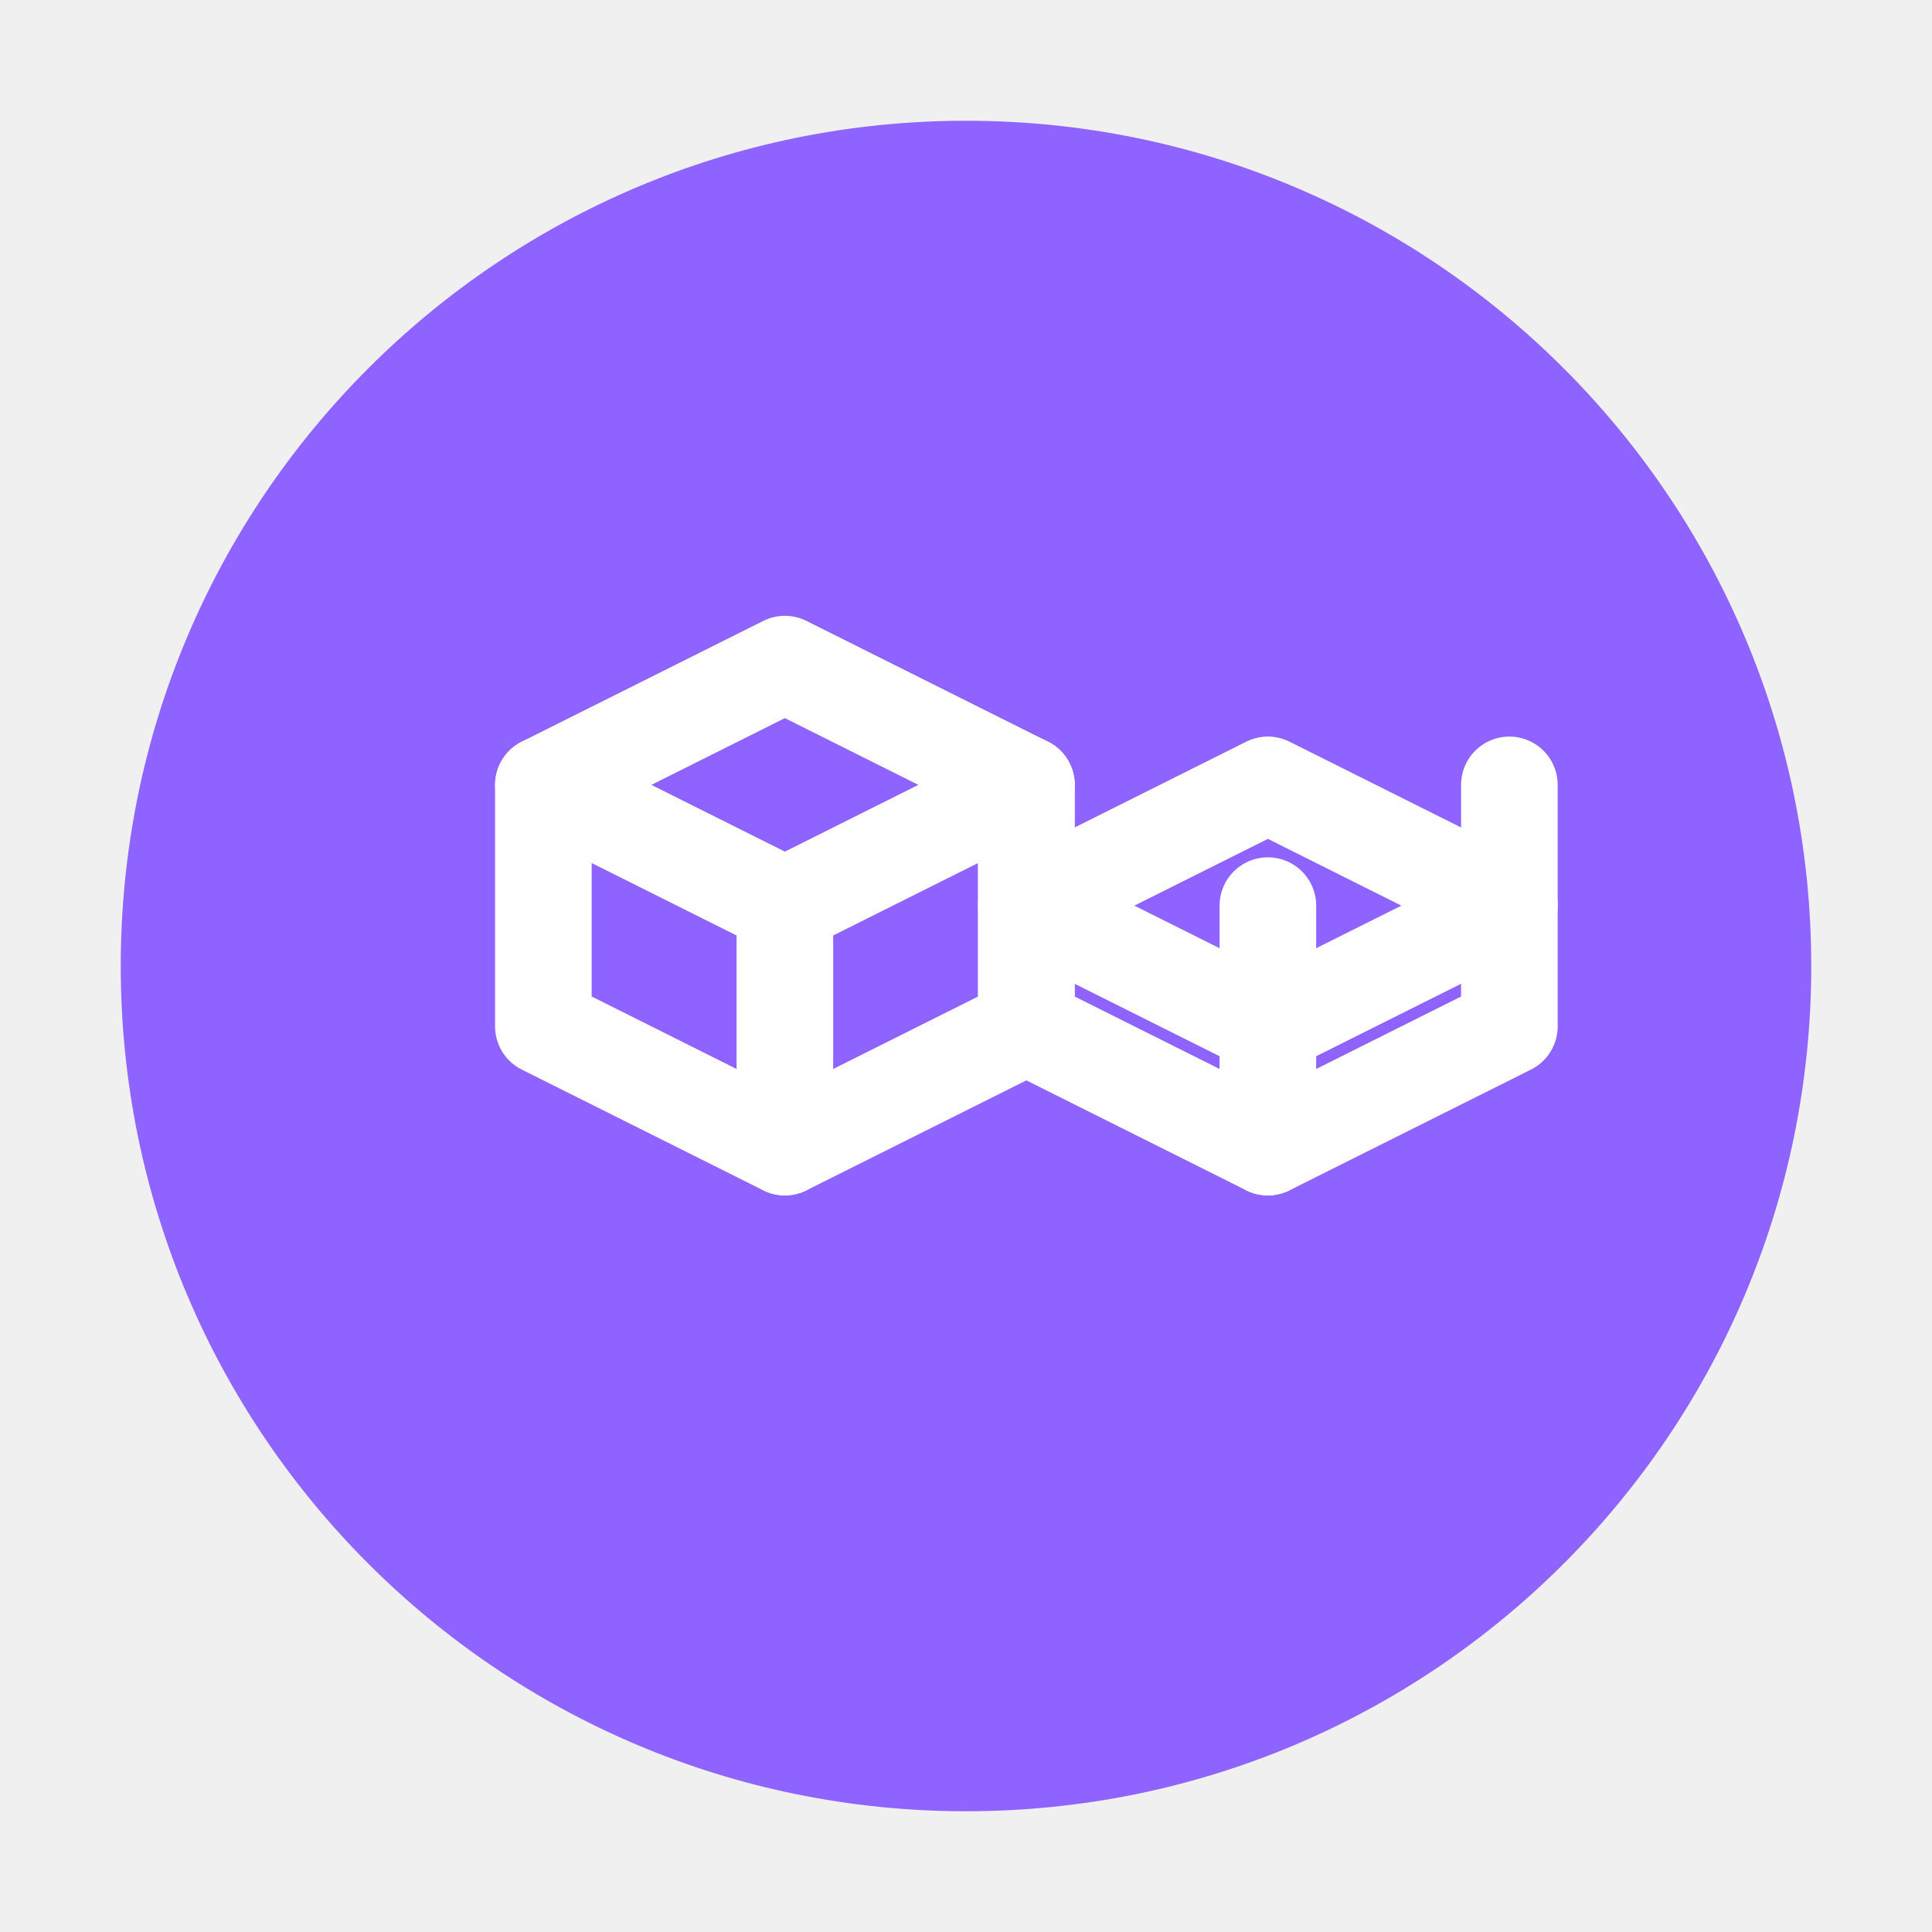
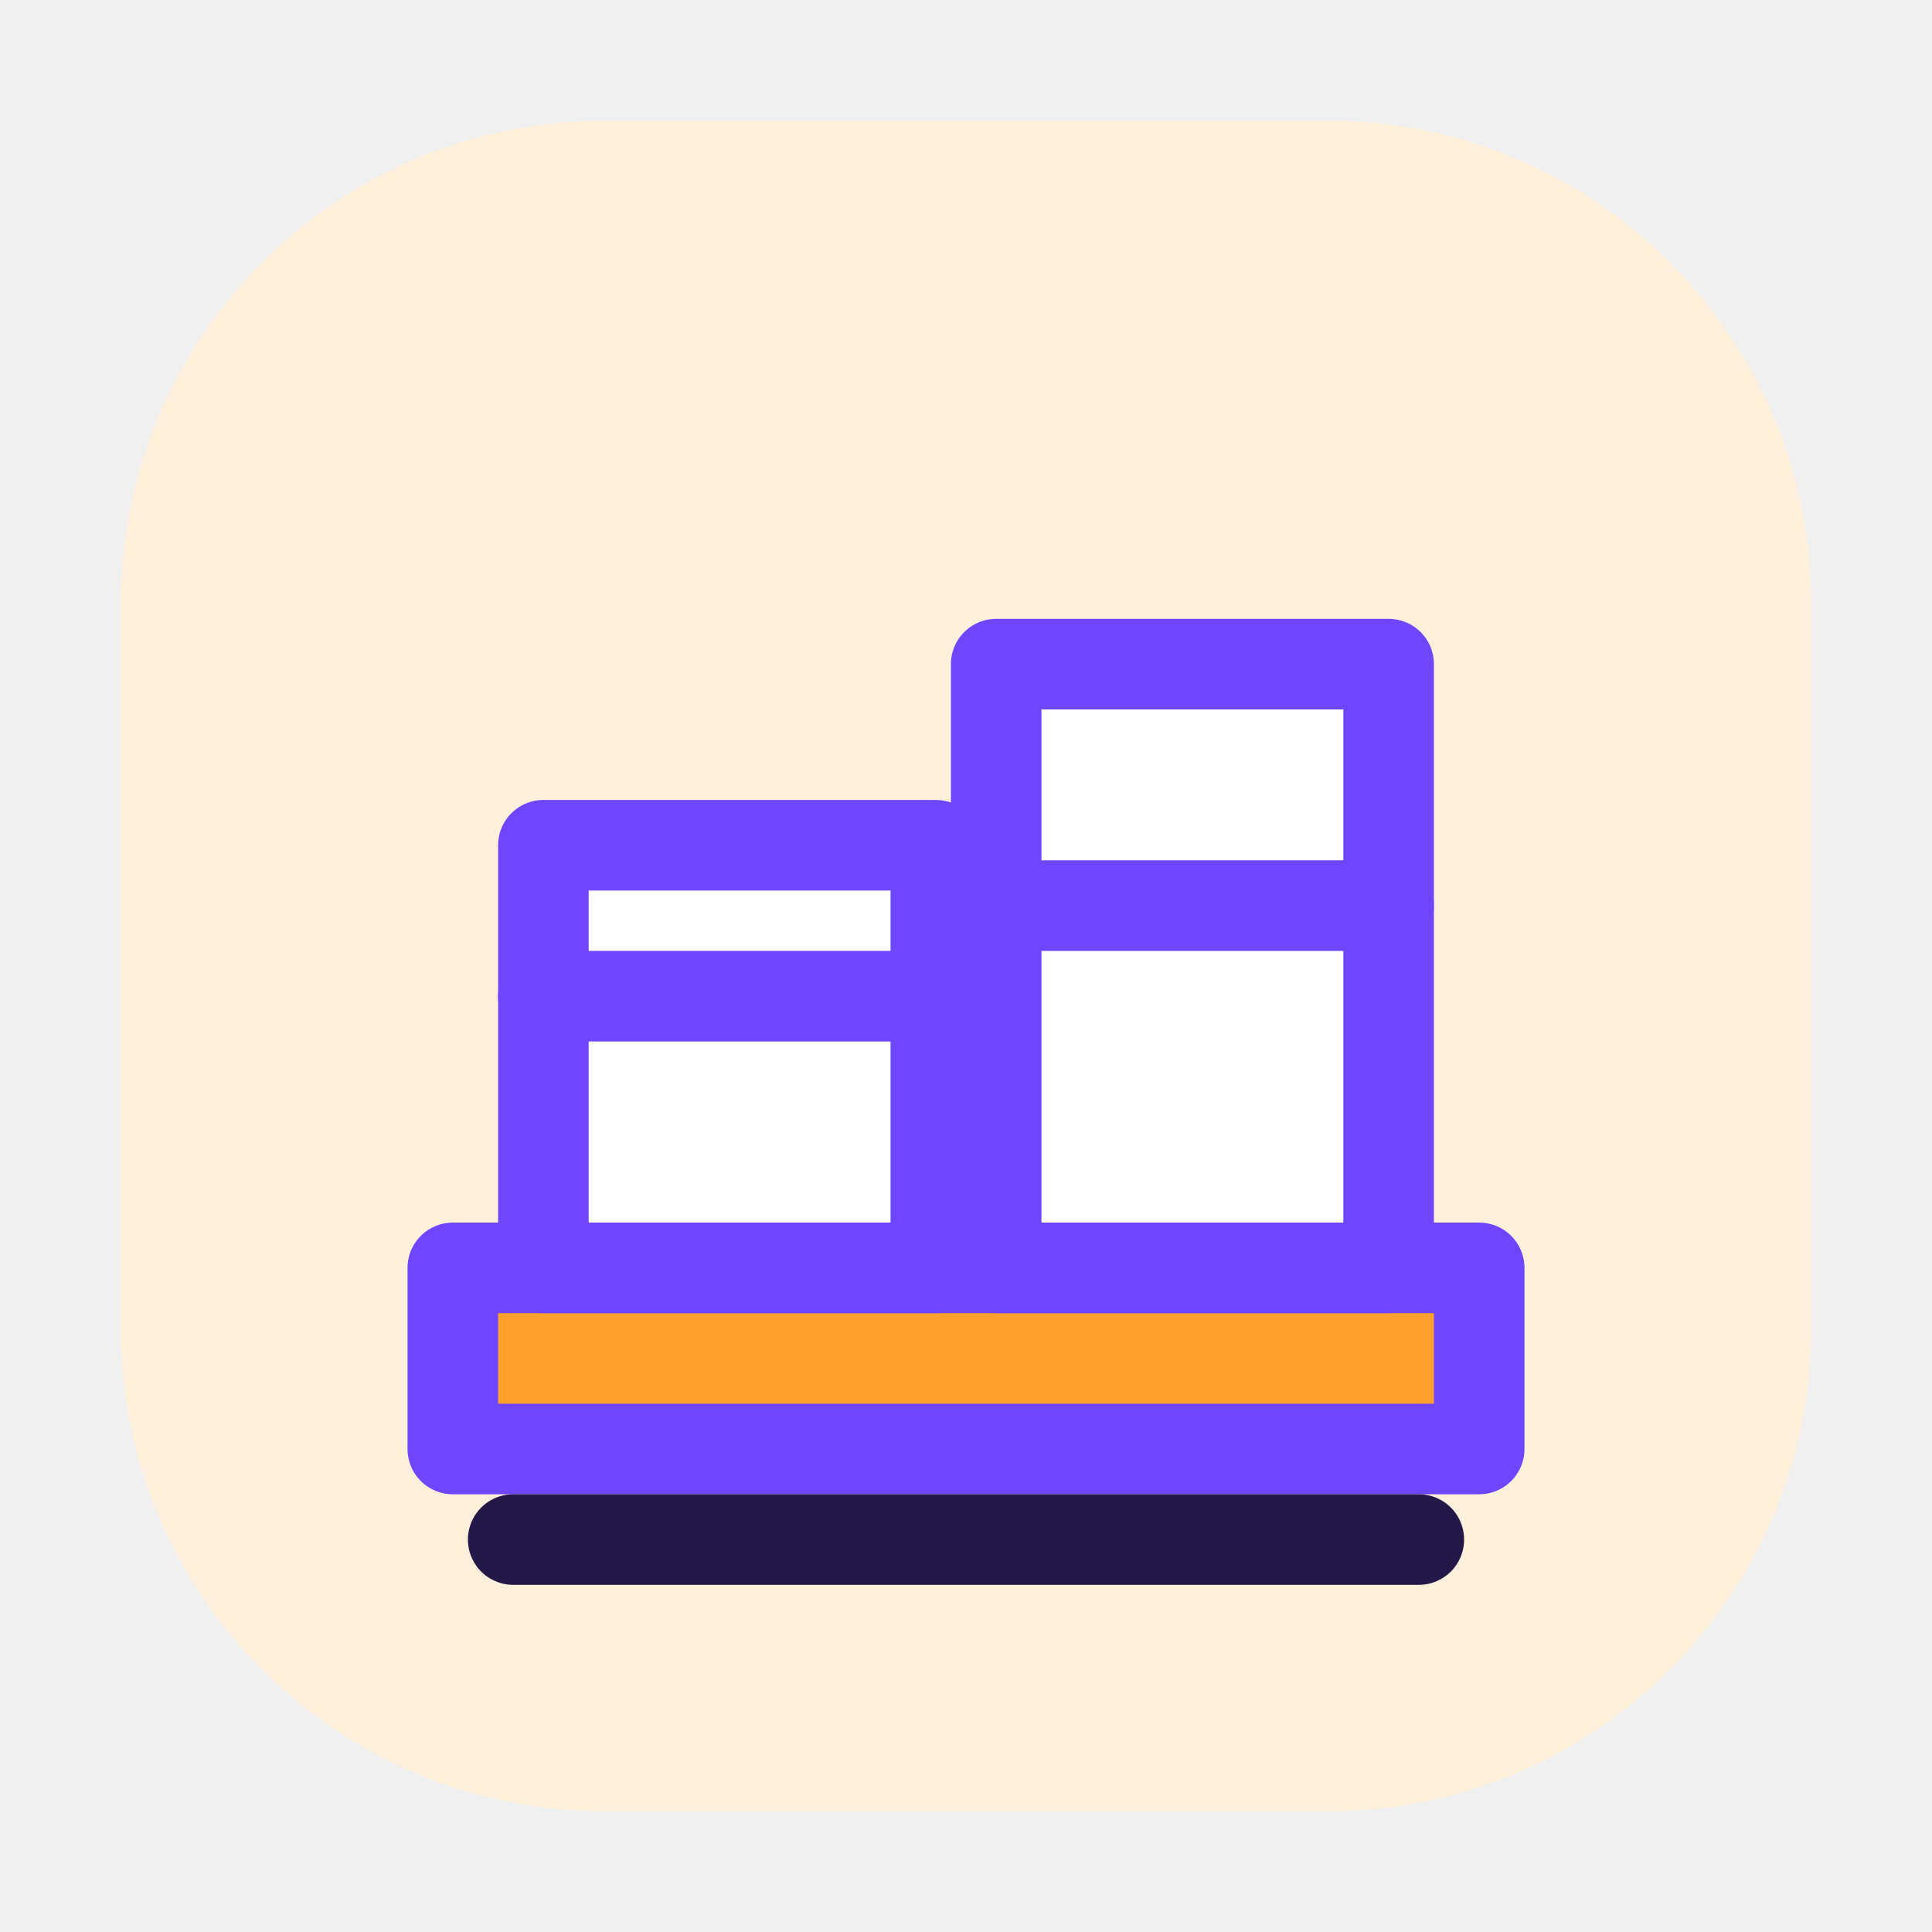
- <svg xmlns="http://www.w3.org/2000/svg" width="64" height="64" viewBox="0 0 64 64" fill="none">
-   <circle cx="32" cy="32" r="28" fill="#8F63FF" />
-   <g stroke="#FFFFFF" stroke-width="3.2" stroke-linecap="round" stroke-linejoin="round">
-     <path d="M18 26 26 22l8 4-8 4-8-4Z" />
-     <path d="M26 30v8" />
-     <path d="M18 26v8l8 4 8-4v-8" />
-     <path d="M34 30 42 26l8 4-8 4-8-4Z" />
-     <path d="M42 30v8" />
-     <path d="M34 26v8l8 4 8-4v-8" />
+ <svg xmlns="http://www.w3.org/2000/svg" viewBox="0 0 64 64" width="64" height="64">
+   <defs>
+     <linearGradient id="b" x1="4" y1="4" x2="60" y2="60">
+       <stop stop-color="#fff0dc" />
+       <stop offset="1" stop-color="#eee9ff" />
+     </linearGradient>
+   </defs>
+   <rect x="4" y="4" width="56" height="56" rx="16" fill="url(#b)" />
+   <g stroke="#6f46ff" stroke-width="3" stroke-linejoin="round">
+     <path d="M15 42h34v6H15z" fill="#ff9f2e" />
+     <path d="M18 28h13v14H18zM33 22h13v20H33z" fill="#fff" />
+     <path d="M18 33h13M33 30h13" fill="none" stroke-linecap="round" />
  </g>
+   <path d="M17 51h30" fill="none" stroke="#241849" stroke-width="3" stroke-linecap="round" />
</svg>
